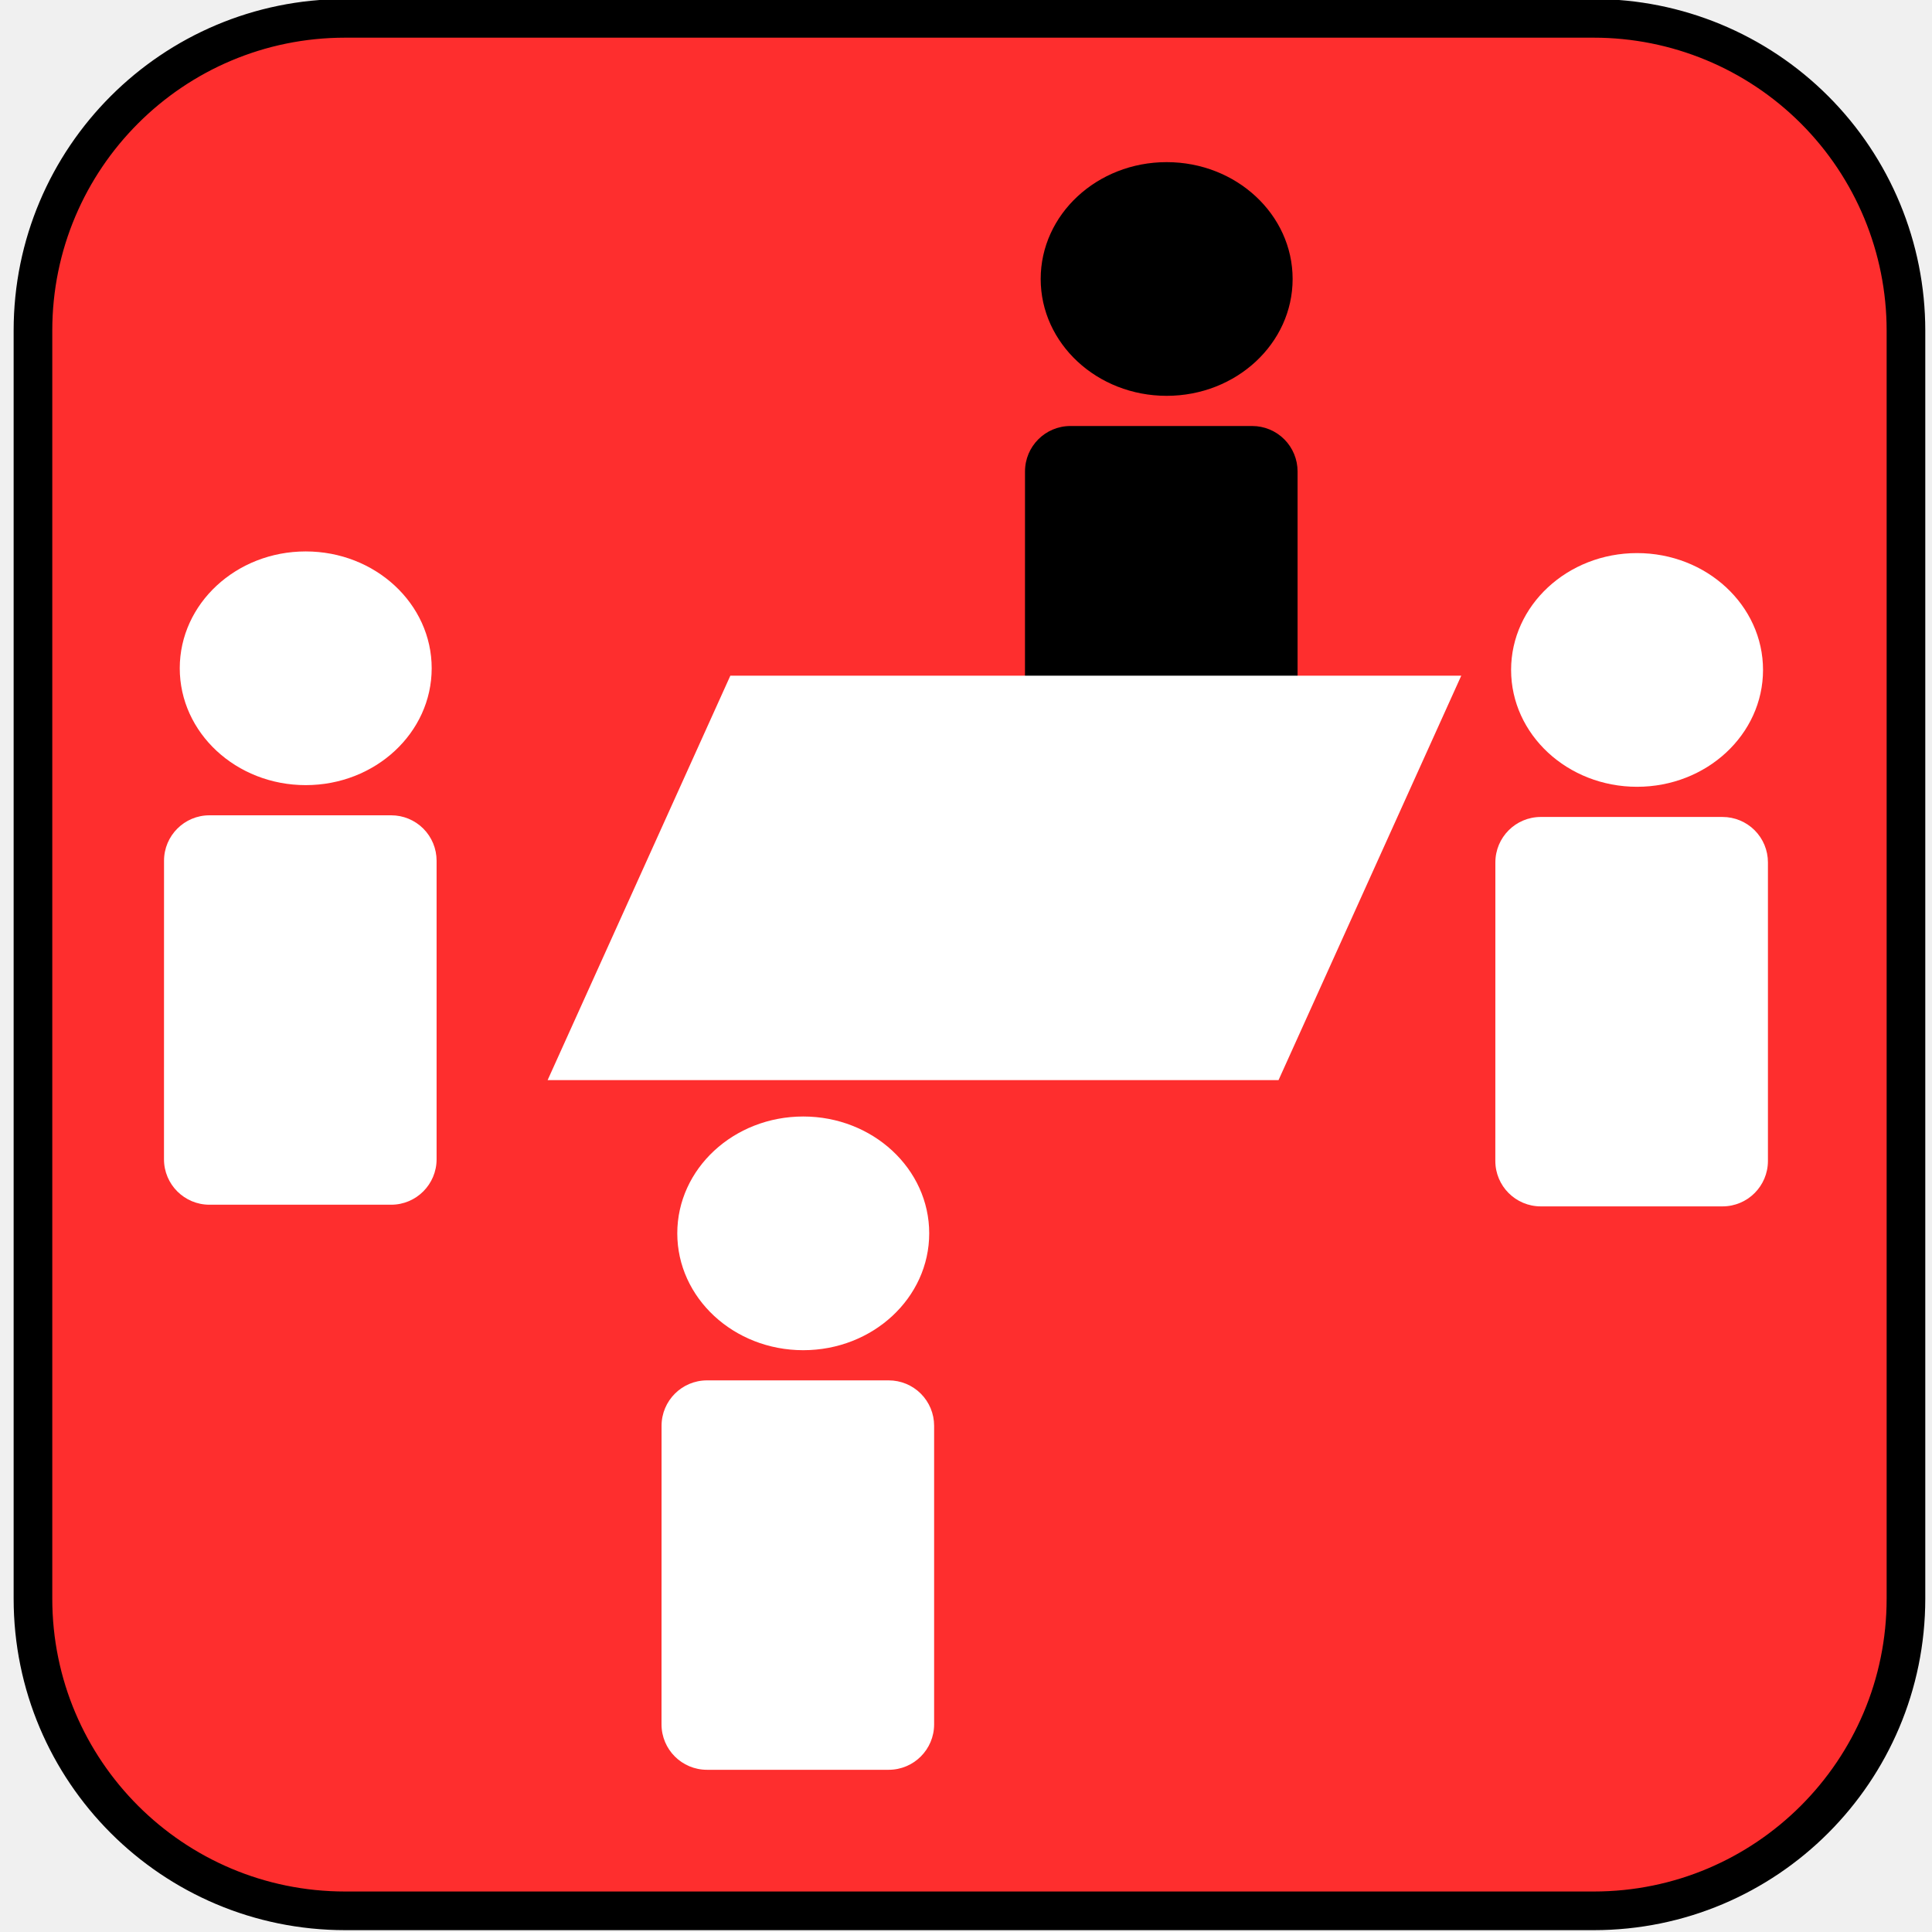
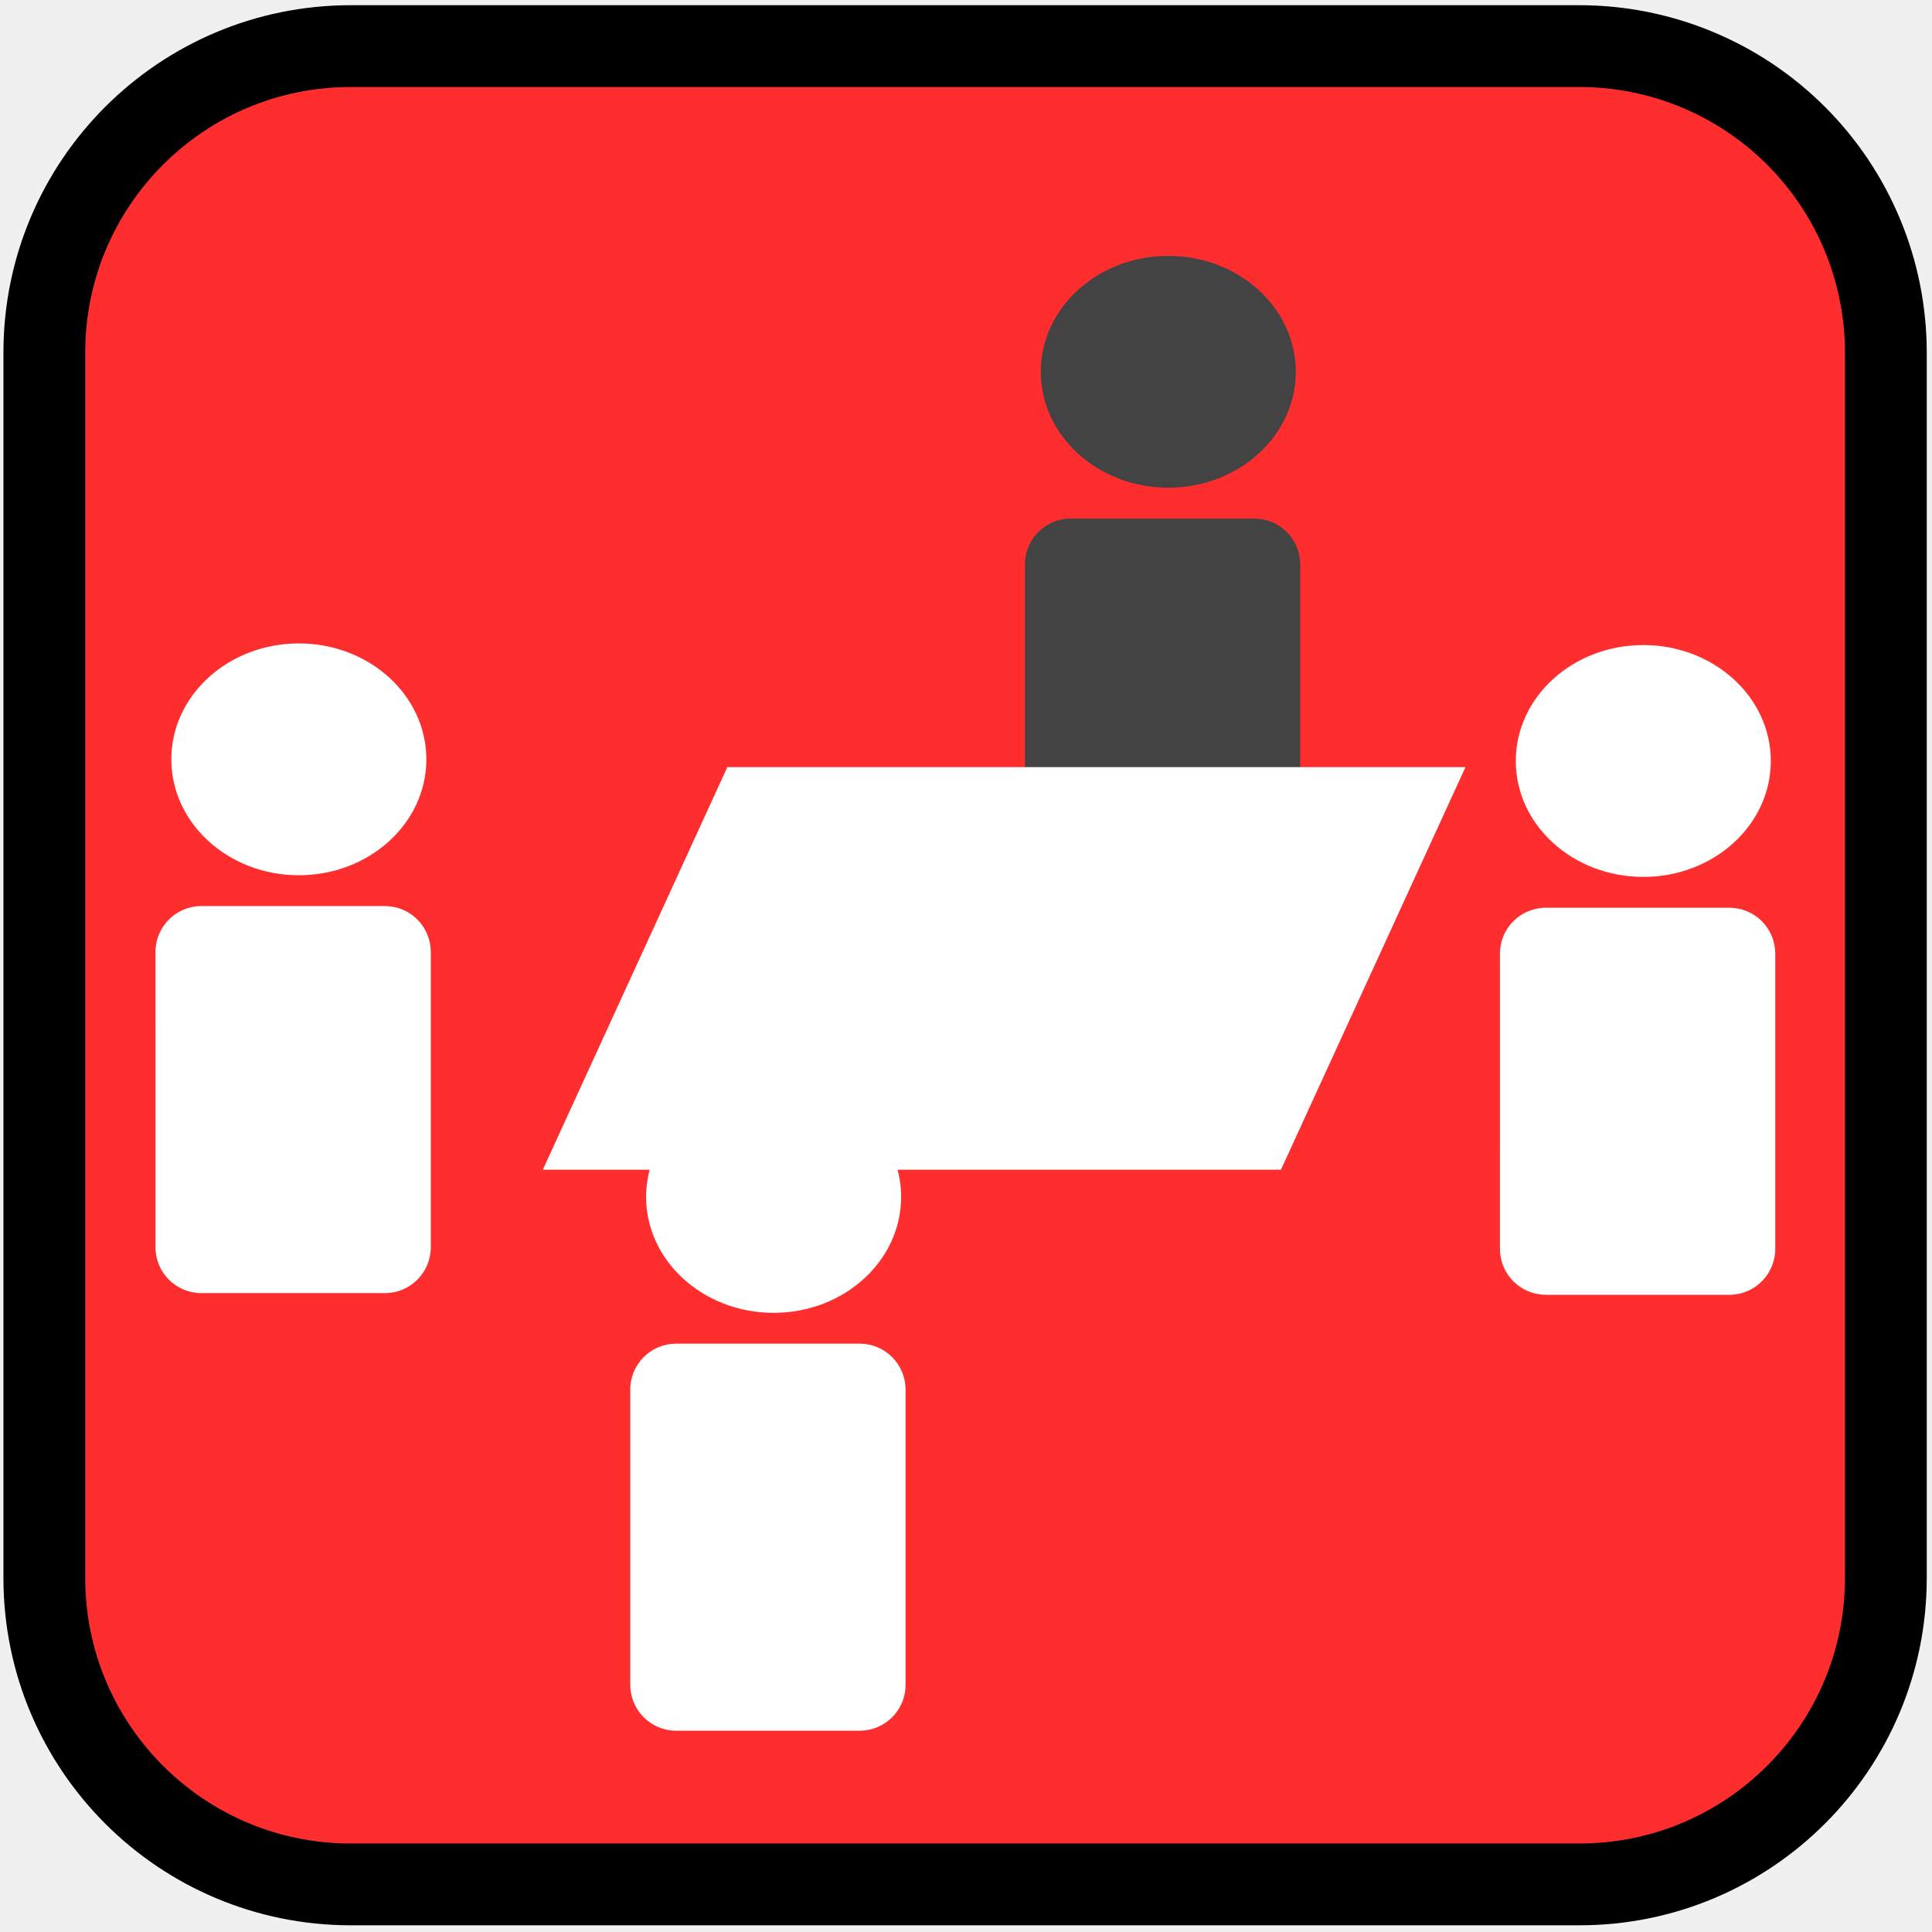
- <svg xmlns="http://www.w3.org/2000/svg" version="1.1" viewBox="0.0 0.0 50.0 50.0" fill="none" stroke="none" stroke-linecap="square" stroke-miterlimit="10">
+ <svg xmlns="http://www.w3.org/2000/svg" version="1.1" viewBox="0.0 0.0 188.976 188.976" fill="none" stroke="none" stroke-linecap="square" stroke-miterlimit="10">
  <clipPath id="p.0">
-     <path d="m0 0l50.0 0l0 50.0l-50.0 0l0 -50.0z" clip-rule="nonzero" />
+     <path d="m0 0l188.976 0l0 188.976l-188.976 0l0 -188.976z" clip-rule="nonzero" />
  </clipPath>
  <g clip-path="url(#p.0)">
-     <path fill="#000000" fill-opacity="0.0" d="m0 0l50.0 0l0 50.0l-50.0 0z" fill-rule="nonzero" />
-     <path fill="#fe2e2e" d="m0.853 8.554l0 0c0 -4.462 3.617 -8.079 8.079 -8.079l32.315 0l0 0c2.143 0 4.198 0.851 5.713 2.366c1.515 1.515 2.366 3.57 2.366 5.713l0 32.819c0 4.462 -3.617 8.079 -8.079 8.079l-32.315 0l0 0c-4.462 0 -8.079 -3.617 -8.079 -8.079z" fill-rule="nonzero" />
-     <path stroke="#000000" stroke-width="1.0" stroke-linejoin="round" stroke-linecap="butt" d="m0.853 8.554l0 0c0 -4.462 3.617 -8.079 8.079 -8.079l32.315 0l0 0c2.143 0 4.198 0.851 5.713 2.366c1.515 1.515 2.366 3.57 2.366 5.713l0 32.819c0 4.462 -3.617 8.079 -8.079 8.079l-32.315 0l0 0c-4.462 0 -8.079 -3.617 -8.079 -8.079z" fill-rule="nonzero" />
-     <path fill="#ffffff" d="m39.107 17.338l0 0c0 -1.67 1.459 -3.024 3.26 -3.024l0 0c1.8 0 3.26 1.354 3.26 3.024l0 0c0 1.67 -1.459 3.024 -3.26 3.024l0 0c-1.8 0 -3.26 -1.354 -3.26 -3.024z" fill-rule="nonzero" />
-     <path fill="#ffffff" d="m38.7 22.319l0 0c0 -0.649 0.526 -1.176 1.176 -1.176l4.703 0l0 0c0.312 0 0.611 0.124 0.831 0.344c0.221 0.221 0.344 0.52 0.344 0.831l0 7.727c0 0.649 -0.526 1.176 -1.176 1.176l-4.703 0c-0.649 0 -1.176 -0.526 -1.176 -1.176z" fill-rule="nonzero" />
-     <path fill="#ffffff" d="m17.528 31.919l0 0c0 -1.67 1.459 -3.024 3.26 -3.024l0 0c1.8 0 3.26 1.354 3.26 3.024l0 0c0 1.67 -1.459 3.024 -3.26 3.024l0 0c-1.8 0 -3.26 -1.354 -3.26 -3.024z" fill-rule="nonzero" />
-     <path fill="#ffffff" d="m17.121 36.9l0 0c0 -0.649 0.526 -1.176 1.176 -1.176l4.703 0l0 0c0.312 0 0.611 0.124 0.831 0.344c0.221 0.221 0.344 0.52 0.344 0.831l0 7.727c0 0.649 -0.526 1.176 -1.176 1.176l-4.703 0c-0.649 0 -1.176 -0.526 -1.176 -1.176z" fill-rule="nonzero" />
-     <path fill="#ffffff" d="m4.652 17.295l0 0c0 -1.67 1.459 -3.024 3.26 -3.024l0 0c1.8 0 3.26 1.354 3.26 3.024l0 0c0 1.67 -1.459 3.024 -3.26 3.024l0 0c-1.8 0 -3.26 -1.354 -3.26 -3.024z" fill-rule="nonzero" />
-     <path fill="#ffffff" d="m4.245 22.276l0 0c0 -0.649 0.526 -1.176 1.176 -1.176l4.703 0l0 0c0.312 0 0.611 0.124 0.831 0.344c0.221 0.221 0.344 0.52 0.344 0.831l0 7.727c0 0.649 -0.526 1.176 -1.176 1.176l-4.703 0c-0.649 0 -1.176 -0.526 -1.176 -1.176z" fill-rule="nonzero" />
-     <path fill="#000000" d="m26.933 7.22l0 0c0 -1.67 1.459 -3.024 3.26 -3.024l0 0c1.8 0 3.26 1.354 3.26 3.024l0 0c0 1.67 -1.459 3.024 -3.26 3.024l0 0c-1.8 0 -3.26 -1.354 -3.26 -3.024z" fill-rule="nonzero" />
-     <path fill="#000000" d="m26.527 12.201l0 0c0 -0.649 0.526 -1.176 1.176 -1.176l4.703 0l0 0c0.312 0 0.611 0.124 0.831 0.344c0.221 0.221 0.344 0.52 0.344 0.831l0 7.727c0 0.649 -0.526 1.176 -1.176 1.176l-4.703 0c-0.649 0 -1.176 -0.526 -1.176 -1.176z" fill-rule="nonzero" />
-     <path fill="#ffffff" d="m14.172 27.954l4.729 -10.467l18.916 0l-4.729 10.467z" fill-rule="nonzero" />
+     <path fill="#000000" fill-opacity="0.0" d="m0 0l188.976 0l0 188.976l-188.976 0z" fill-rule="nonzero" />
+     <path fill="#fe2e2e" d="m4.336 34.478l0 0c0 -16.551 13.418 -29.969 29.969 -29.969l120.188 0l0 0c7.948 0 15.571 3.157 21.191 8.778c5.62 5.62 8.778 13.243 8.778 21.191l0 119.873c0 16.551 -13.418 29.969 -29.969 29.969l-120.188 0c-16.551 0 -29.969 -13.418 -29.969 -29.969z" fill-rule="nonzero" />
+     <path stroke="#000000" stroke-width="8.0" stroke-linejoin="round" stroke-linecap="butt" d="m4.336 34.478l0 0c0 -16.551 13.418 -29.969 29.969 -29.969l120.188 0l0 0c7.948 0 15.571 3.157 21.191 8.778c5.62 5.62 8.778 13.243 8.778 21.191l0 119.873c0 16.551 -13.418 29.969 -29.969 29.969l-120.188 0c-16.551 0 -29.969 -13.418 -29.969 -29.969z" fill-rule="nonzero" />
+     <path fill="#ffffff" d="m148.266 74.435l0 0c0 -6.262 5.584 -11.339 12.472 -11.339l0 0c6.888 0 12.472 5.076 12.472 11.339l0 0c0 6.262 -5.584 11.339 -12.472 11.339l0 0c-6.888 0 -12.472 -5.076 -12.472 -11.339z" fill-rule="nonzero" />
+     <path fill="#ffffff" d="m146.715 93.277l0 0c0 -2.479 2.009 -4.488 4.488 -4.488l17.953 0l0 0c1.19 0 2.332 0.473 3.174 1.315c0.842 0.842 1.315 1.983 1.315 3.174l0 28.882c0 2.479 -2.009 4.488 -4.488 4.488l-17.953 0c-2.479 0 -4.488 -2.009 -4.488 -4.488z" fill-rule="nonzero" />
+     <path fill="#ffffff" d="m63.199 117.074l0 0c0 -6.262 5.584 -11.339 12.472 -11.339l0 0c6.888 0 12.472 5.076 12.472 11.339l0 0c0 6.262 -5.584 11.339 -12.472 11.339l0 0c-6.888 0 -12.472 -5.076 -12.472 -11.339z" fill-rule="nonzero" />
+     <path fill="#ffffff" d="m61.648 135.916l0 0c0 -2.479 2.009 -4.488 4.488 -4.488l17.953 0l0 0c1.19 0 2.332 0.473 3.174 1.315c0.842 0.842 1.315 1.983 1.315 3.174l0 28.882c0 2.479 -2.009 4.488 -4.488 4.488l-17.953 0c-2.479 0 -4.488 -2.009 -4.488 -4.488z" fill-rule="nonzero" />
+     <path fill="#ffffff" d="m16.759 74.273l0 0c0 -6.262 5.584 -11.339 12.472 -11.339l0 0c6.888 0 12.472 5.076 12.472 11.339l0 0c0 6.262 -5.584 11.339 -12.472 11.339l0 0c-6.888 0 -12.472 -5.076 -12.472 -11.339z" fill-rule="nonzero" />
+     <path fill="#ffffff" d="m15.207 93.114l0 0c0 -2.479 2.009 -4.488 4.488 -4.488l17.953 0l0 0c1.19 0 2.332 0.473 3.174 1.315c0.842 0.842 1.315 1.983 1.315 3.174l0 28.882c0 2.479 -2.009 4.488 -4.488 4.488l-17.953 0c-2.479 0 -4.488 -2.009 -4.488 -4.488z" fill-rule="nonzero" />
+     <path fill="#434343" d="m101.802 36.367l0 0c0 -6.262 5.584 -11.339 12.472 -11.339l0 0c6.888 0 12.472 5.076 12.472 11.339l0 0c0 6.262 -5.584 11.339 -12.472 11.339l0 0c-6.888 0 -12.472 -5.076 -12.472 -11.339z" fill-rule="nonzero" />
+     <path fill="#434343" d="m100.25 55.209l0 0c0 -2.479 2.009 -4.488 4.488 -4.488l17.953 0l0 0c1.19 0 2.332 0.473 3.174 1.315c0.842 0.842 1.315 1.983 1.315 3.174l0 28.882c0 2.479 -2.009 4.488 -4.488 4.488l-17.953 0c-2.479 0 -4.488 -2.009 -4.488 -4.488z" fill-rule="nonzero" />
+     <path fill="#ffffff" d="m53.094 114.416l18.05 -39.381l72.2 0l-18.05 39.381z" fill-rule="nonzero" />
  </g>
</svg>
